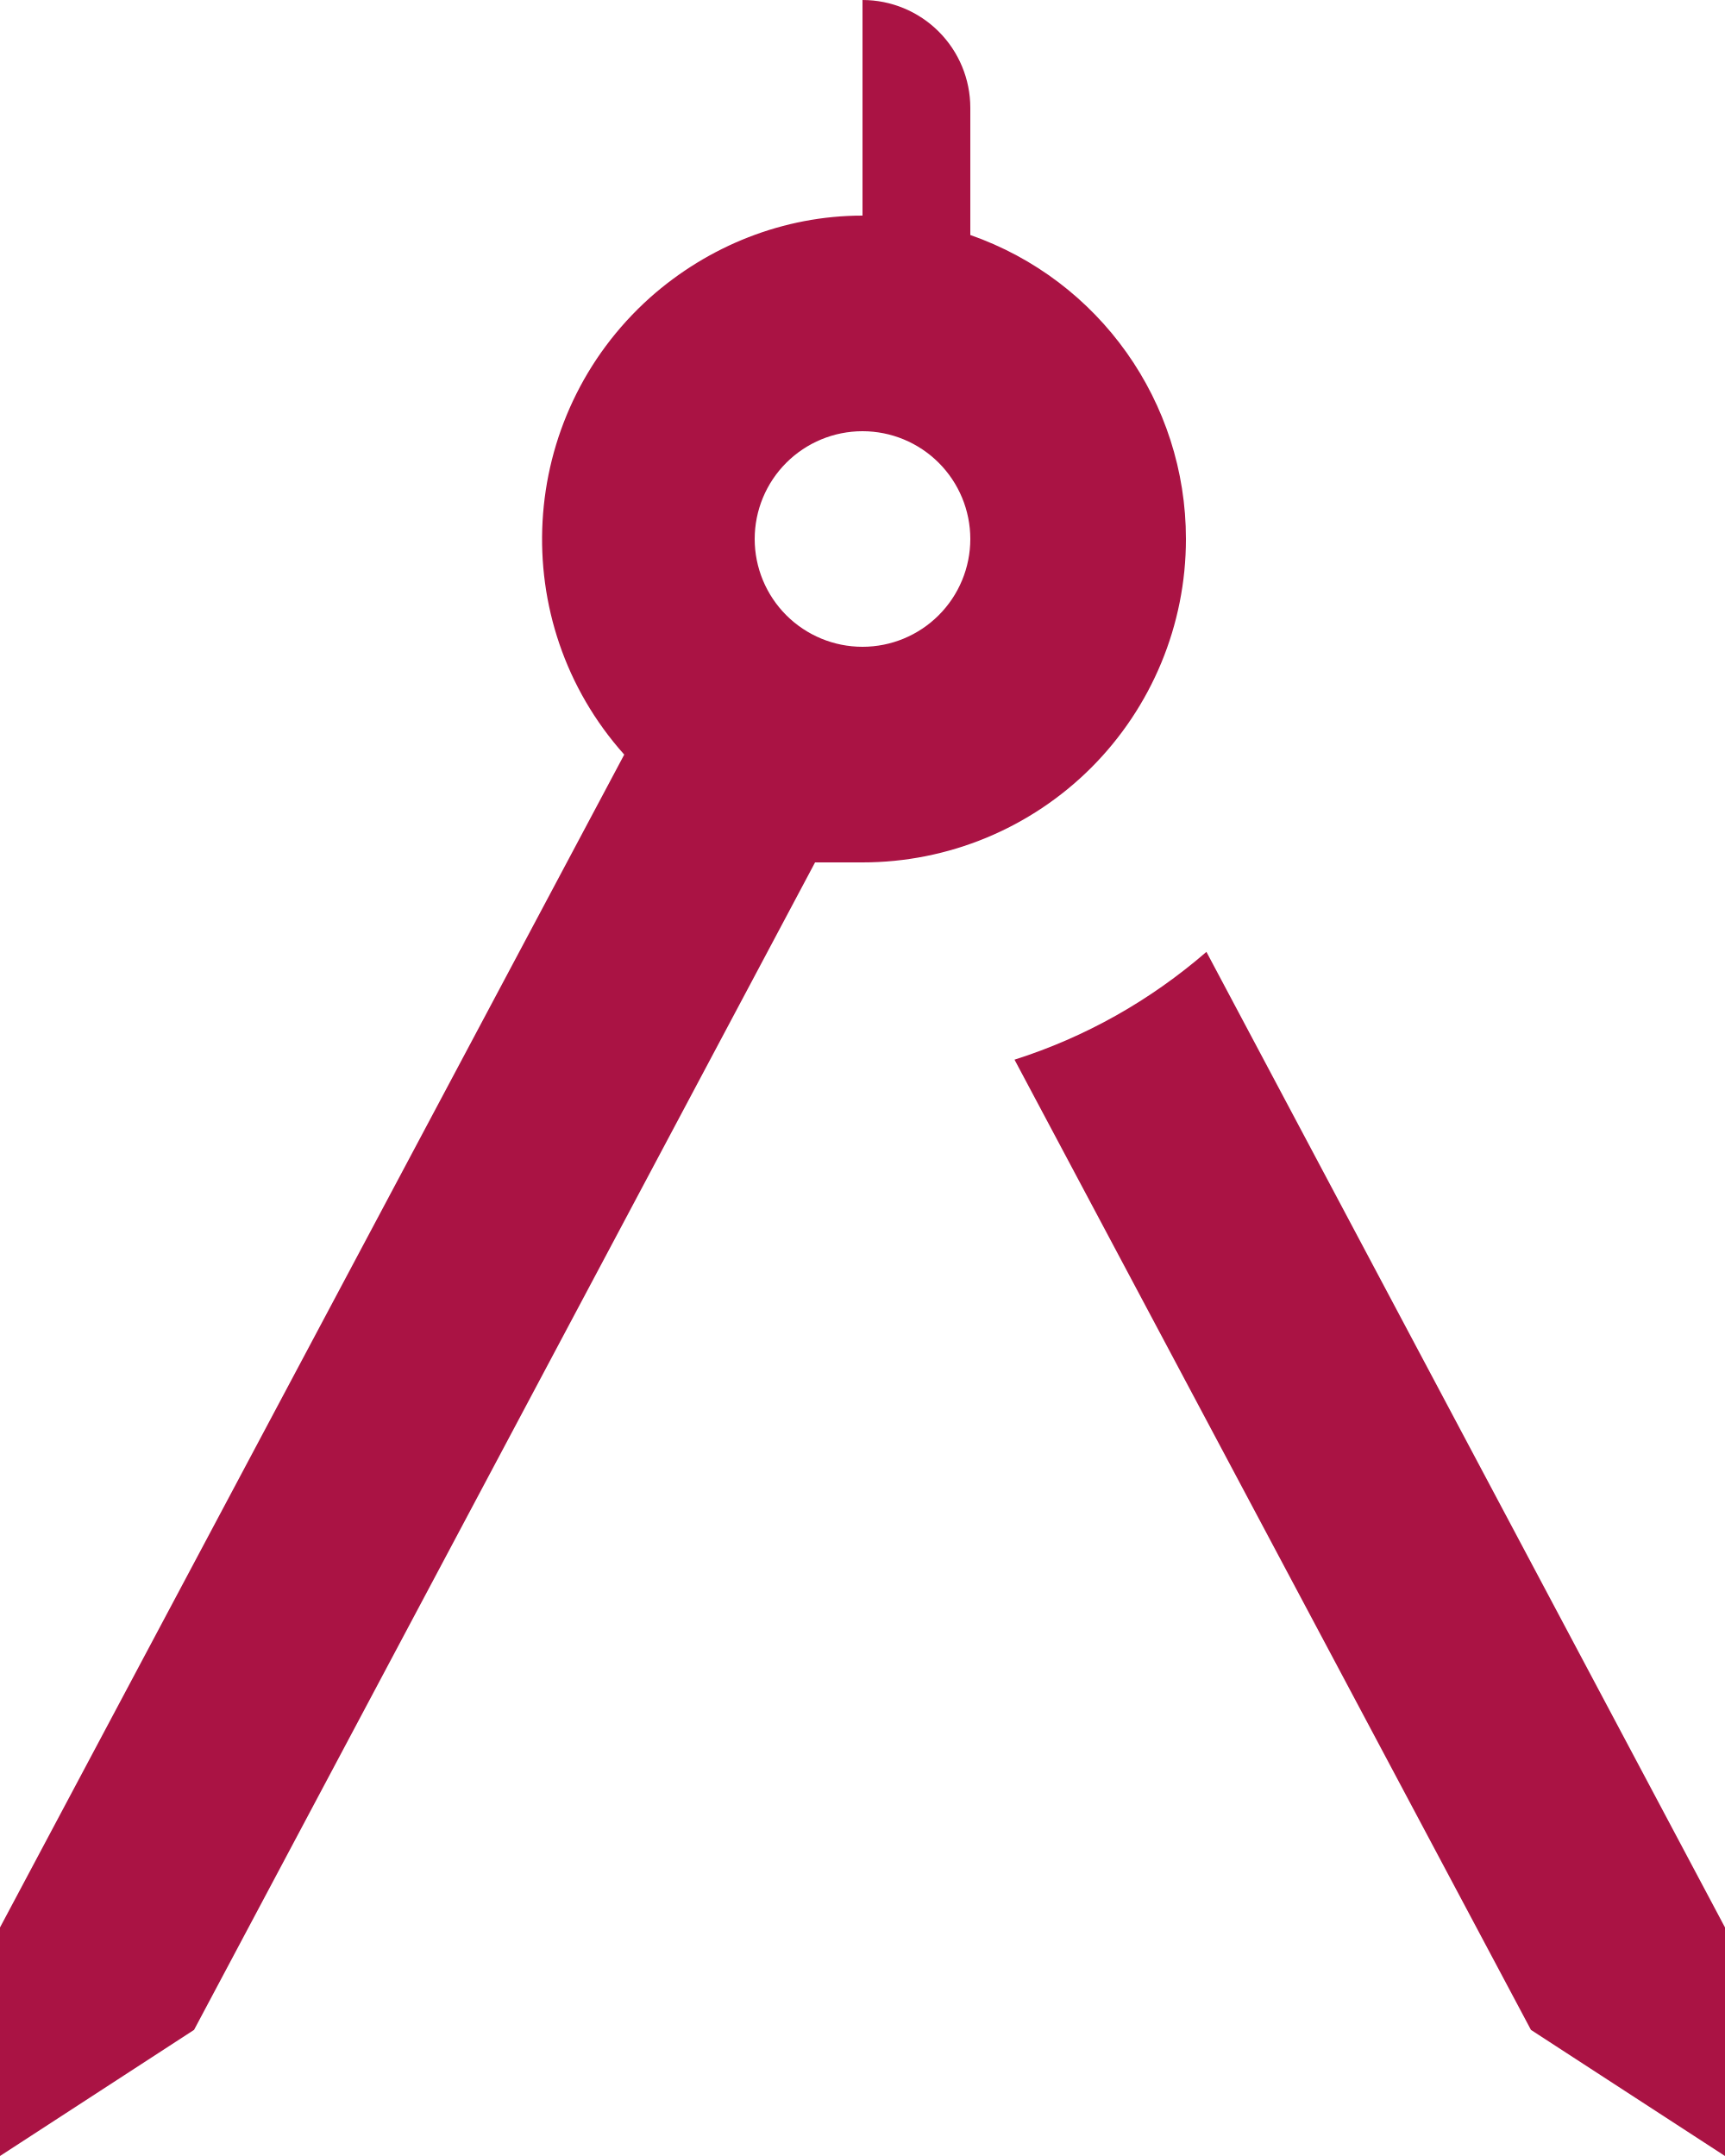
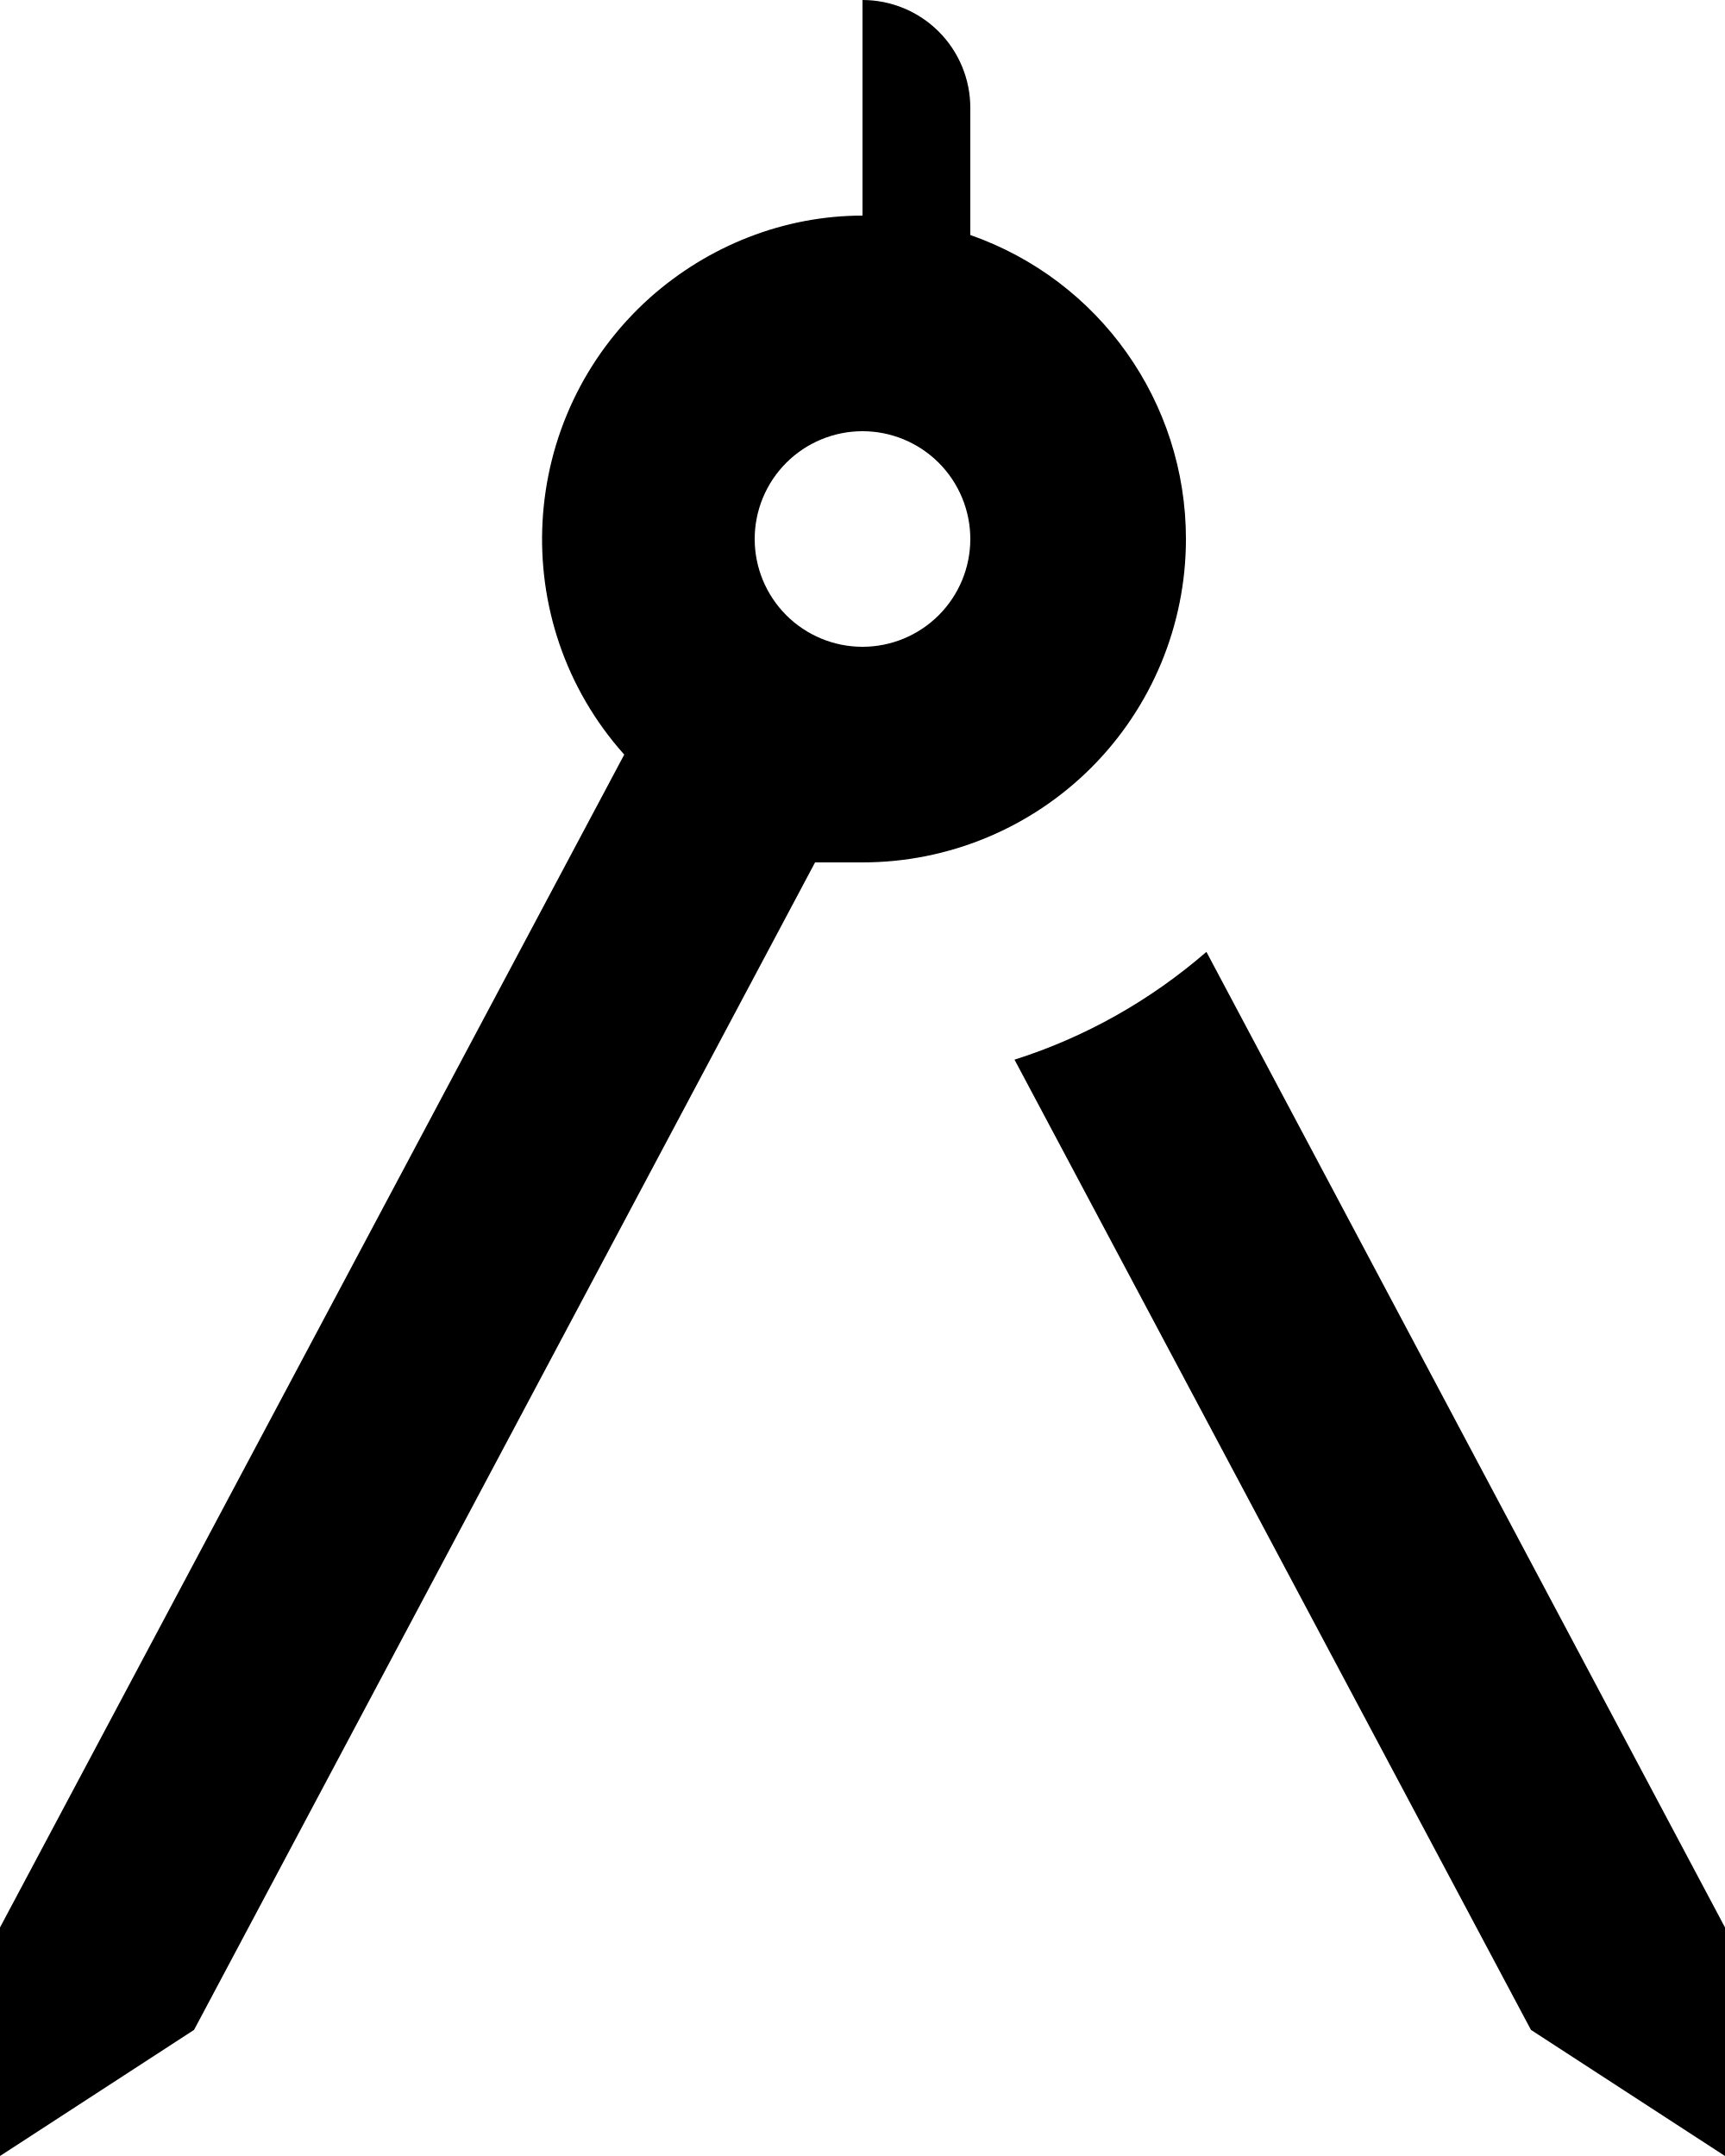
- <svg xmlns="http://www.w3.org/2000/svg" width="32" height="40" viewBox="0 0 32 40" fill="none">
-   <path d="M32 35.76V40L28.4 37.66L18.82 19.66C20.14 19.24 21.34 18.56 22.38 17.66L32 35.76ZM22 10C22 11.591 21.368 13.117 20.243 14.243C19.117 15.368 17.591 16 16 16H15.12L3.6 37.66L0 40V35.76L11.58 14C9.38 11.54 9.58 7.74 12.06 5.52C13.14 4.56 14.54 4 16 4V0C16.53 0 17.039 0.211 17.414 0.586C17.789 0.961 18 1.47 18 2V4.36C20.4 5.2 22 7.46 22 10ZM18 10C18 9.47 17.789 8.961 17.414 8.586C17.039 8.211 16.53 8 16 8C15.47 8 14.961 8.211 14.586 8.586C14.211 8.961 14 9.47 14 10C14 10.53 14.211 11.039 14.586 11.414C14.961 11.789 15.47 12 16 12C16.53 12 17.039 11.789 17.414 11.414C17.789 11.039 18 10.53 18 10Z" fill="#AA1344" />
+ <svg viewBox="0 0 32 40">
+   <path d="M32 35.76V40L28.4 37.66L18.82 19.66C20.14 19.24 21.34 18.56 22.38 17.66L32 35.76ZM22 10C22 11.591 21.368 13.117 20.243 14.243C19.117 15.368 17.591 16 16 16H15.12L3.6 37.66L0 40V35.76L11.58 14C9.38 11.54 9.58 7.74 12.06 5.52C13.14 4.56 14.54 4 16 4V0C16.53 0 17.039 0.211 17.414 0.586C17.789 0.961 18 1.47 18 2V4.36C20.4 5.2 22 7.46 22 10ZM18 10C18 9.47 17.789 8.961 17.414 8.586C17.039 8.211 16.53 8 16 8C15.47 8 14.961 8.211 14.586 8.586C14.211 8.961 14 9.47 14 10C14 10.53 14.211 11.039 14.586 11.414C14.961 11.789 15.47 12 16 12C16.53 12 17.039 11.789 17.414 11.414C17.789 11.039 18 10.53 18 10Z" />
</svg>
